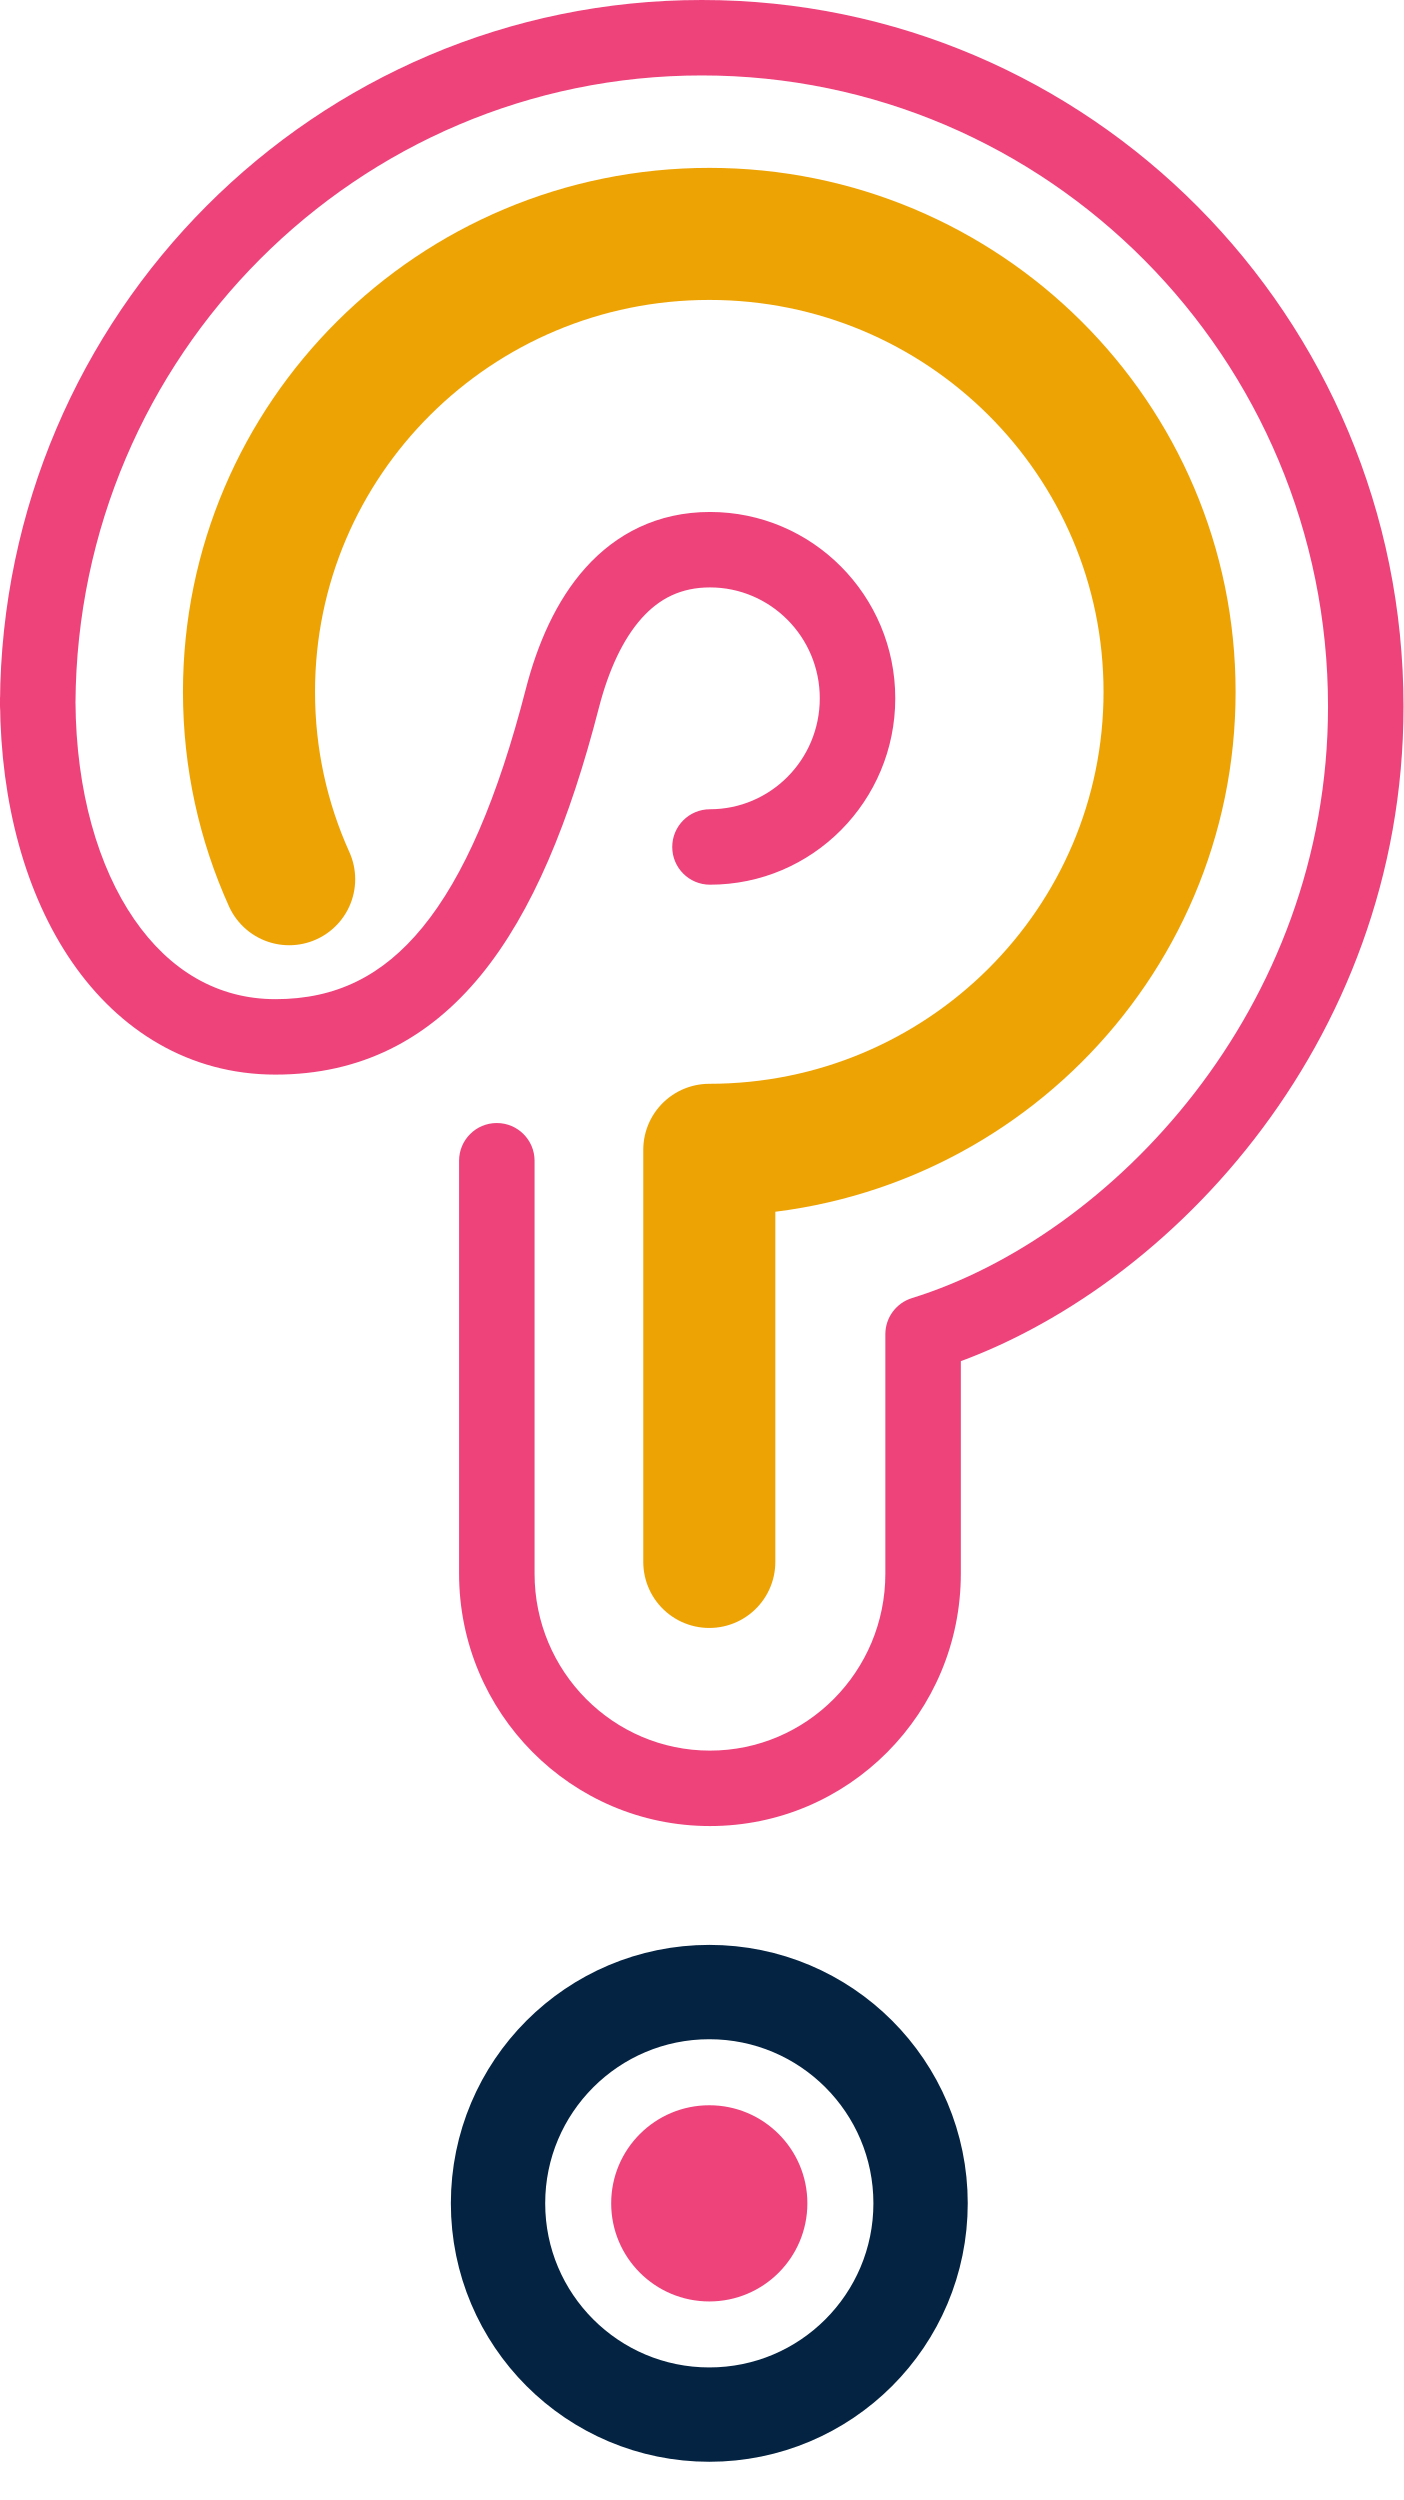
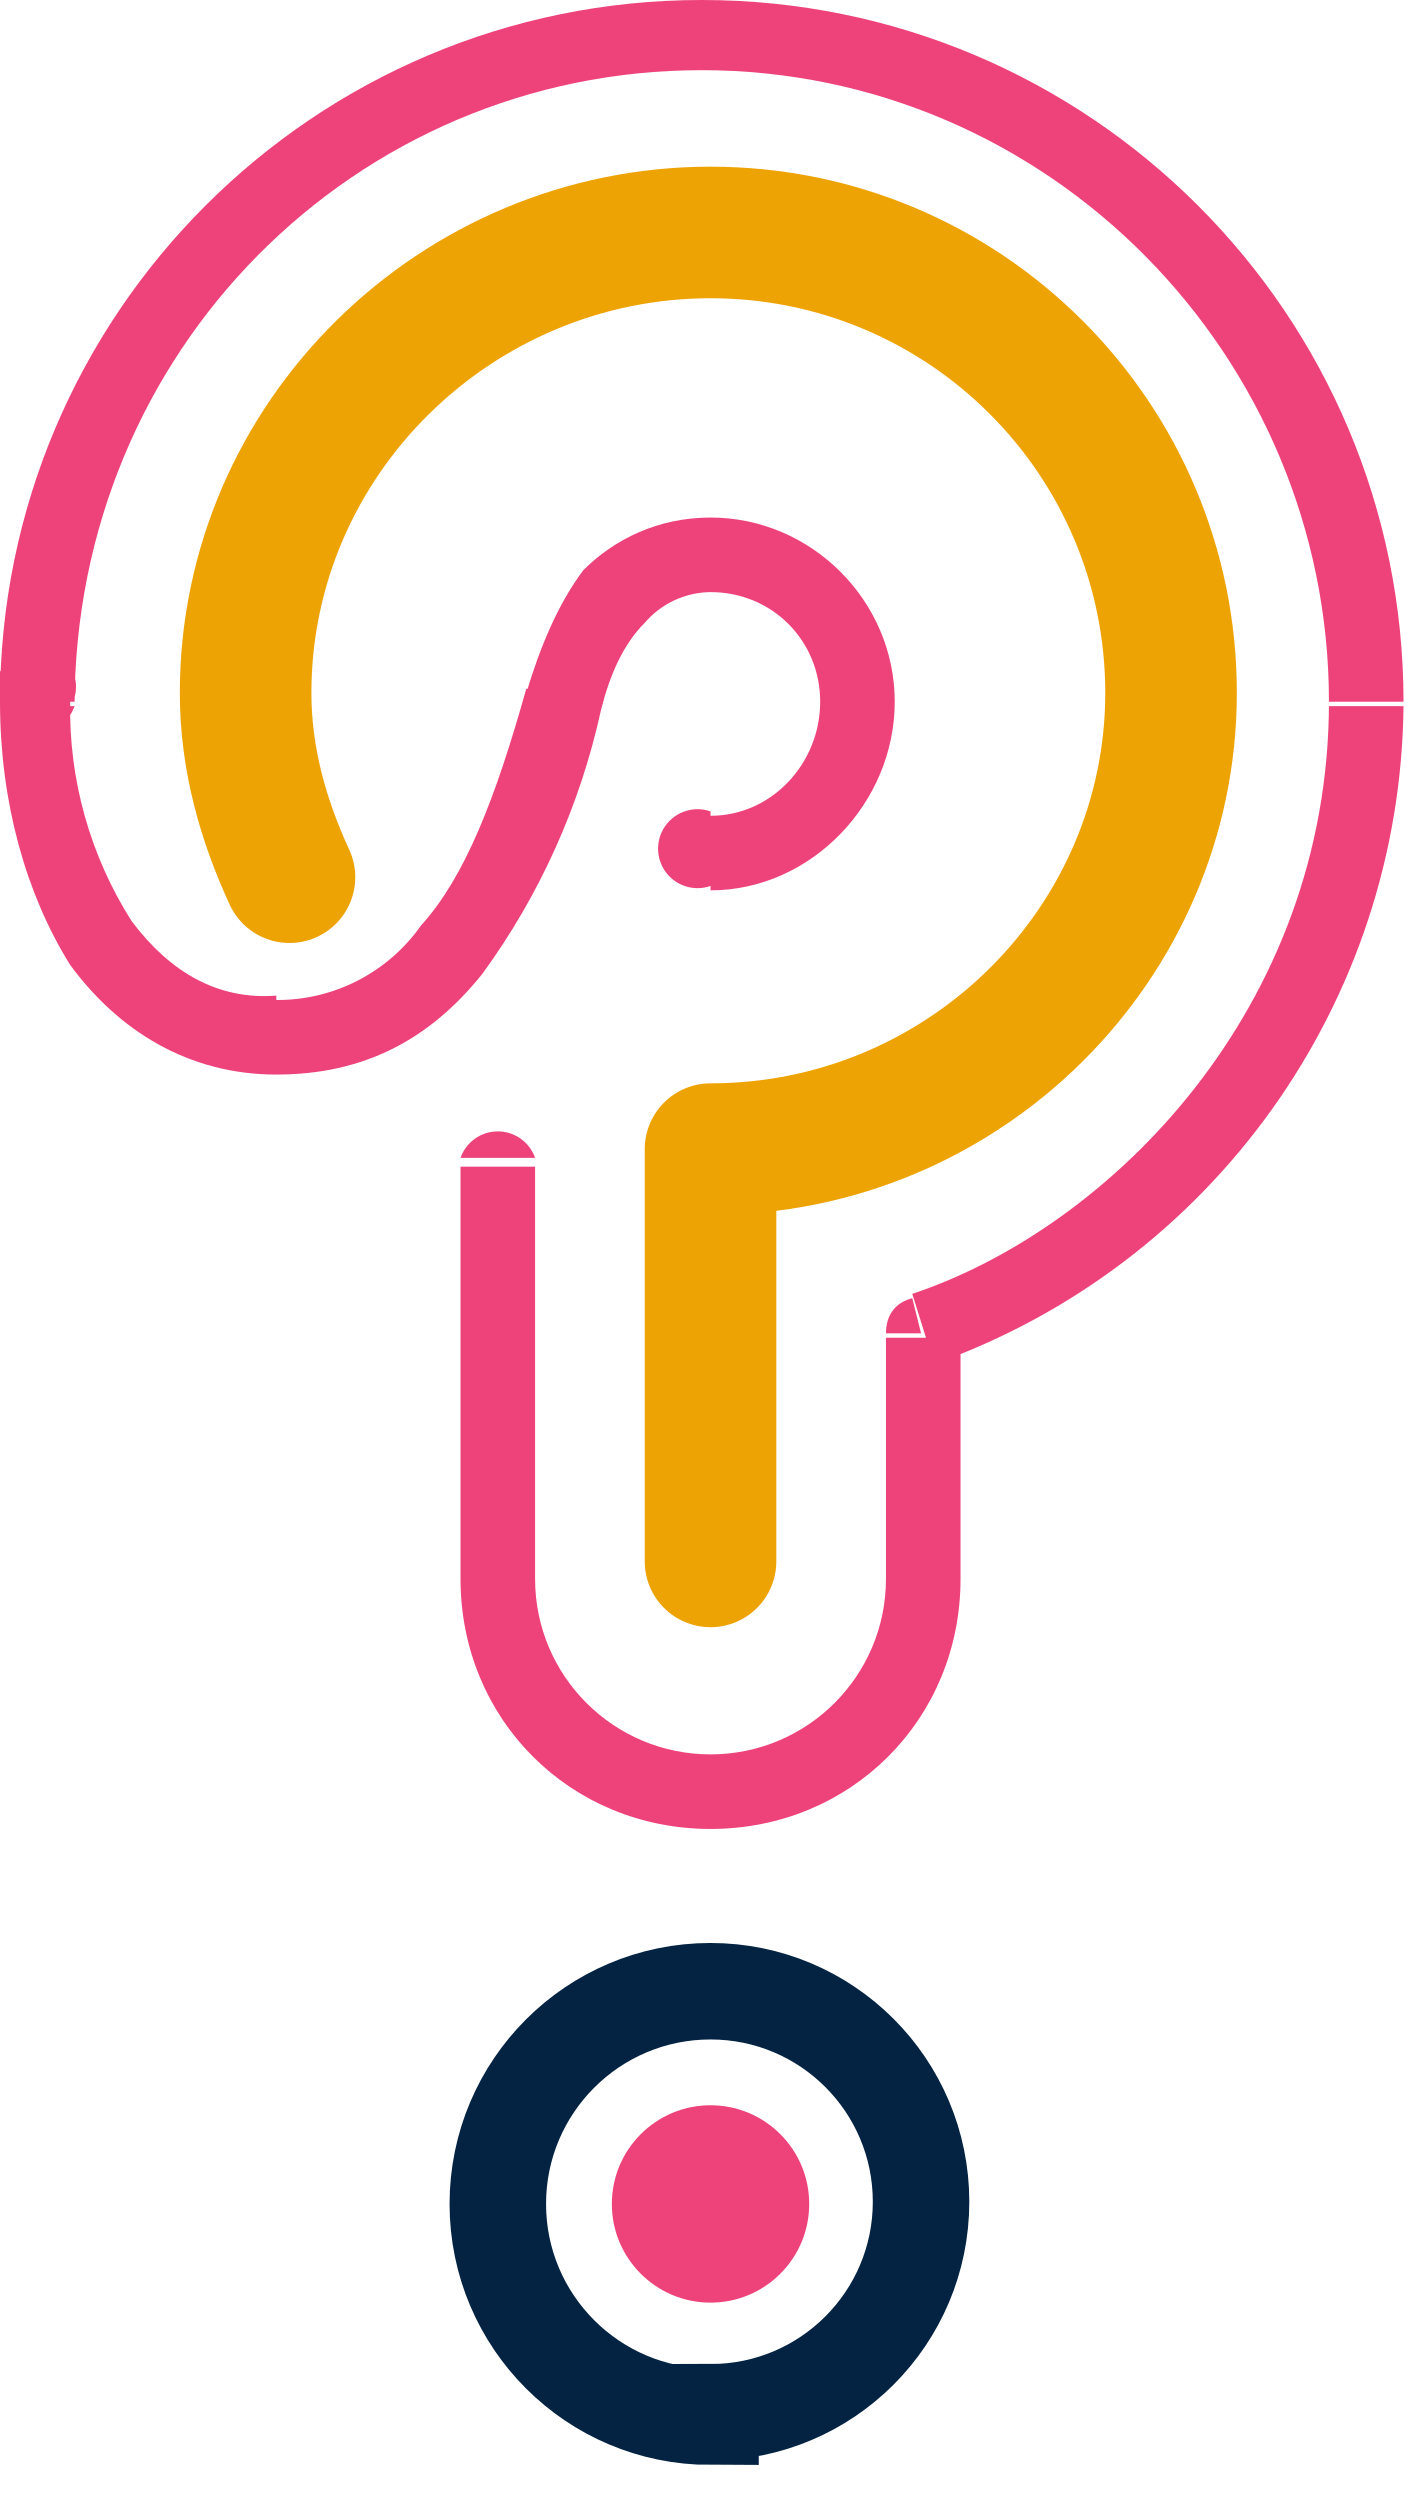
- <svg xmlns="http://www.w3.org/2000/svg" width="32" height="57" viewBox="0 0 32 57" fill="none">
-   <path d="M16.172 52.473C17.407 52.473 18.408 51.472 18.408 50.236C18.408 49.001 17.407 48 16.172 48C14.936 48 13.935 49.001 13.935 50.236C13.935 51.472 14.936 52.473 16.172 52.473Z" fill="#EE427B" />
-   <path d="M16.172 55.053C18.833 55.053 20.989 52.897 20.989 50.236C20.989 47.576 18.833 45.419 16.172 45.419C13.512 45.419 11.355 47.576 11.355 50.236C11.355 52.897 13.512 55.053 16.172 55.053Z" stroke="#042342" stroke-width="2.151" />
-   <path d="M6.593 20.046C6.004 18.742 5.677 17.296 5.677 15.774C5.677 10.008 10.376 5.333 16.172 5.333C21.968 5.333 26.666 10.008 26.666 15.774C26.666 21.541 21.968 26.216 16.172 26.216V35.612" stroke="#EEA305" stroke-width="3.011" stroke-linecap="round" stroke-linejoin="round" />
-   <path d="M16.187 18.451C15.712 18.451 15.327 18.836 15.327 19.311C15.327 19.786 15.712 20.171 16.187 20.171V18.451ZM1.721 15.922C1.721 15.447 1.335 15.062 0.86 15.062C0.385 15.062 0 15.447 0 15.922H1.721ZM0 16.11C0 16.585 0.385 16.971 0.86 16.971C1.335 16.971 1.721 16.585 1.721 16.11H0ZM21.047 30.419L20.792 29.597C20.432 29.709 20.186 30.042 20.186 30.419H21.047ZM12.188 26.465C12.188 25.99 11.802 25.605 11.327 25.605C10.852 25.605 10.467 25.99 10.467 26.465H12.188ZM18.691 15.922C18.691 17.325 17.564 18.451 16.187 18.451V20.171C18.526 20.171 20.412 18.263 20.412 15.922H18.691ZM13.655 16.136C13.879 15.269 14.208 14.567 14.63 14.096C15.03 13.649 15.524 13.393 16.187 13.393V11.673C14.992 11.673 14.045 12.17 13.349 12.947C12.675 13.7 12.251 14.692 11.989 15.708L13.655 16.136ZM16.187 13.393C17.564 13.393 18.691 14.52 18.691 15.922H20.412C20.412 13.581 18.526 11.673 16.187 11.673V13.393ZM11.989 15.708C11.346 18.206 10.575 19.993 9.634 21.143C8.728 22.251 7.658 22.781 6.281 22.781V24.501C8.207 24.501 9.754 23.713 10.966 22.233C12.142 20.794 12.99 18.721 13.655 16.136L11.989 15.708ZM6.281 22.781C4.968 22.781 3.868 22.133 3.06 20.96C2.239 19.768 1.734 18.041 1.721 16.007L0.001 16.018C0.016 18.307 0.581 20.394 1.643 21.936C2.718 23.496 4.313 24.501 6.281 24.501V22.781ZM1.721 16.007C1.721 15.979 1.721 15.95 1.721 15.922H0C0 15.954 0 15.986 0.001 16.018L1.721 16.007ZM1.721 16.11C1.721 16.079 1.721 16.049 1.721 16.018L0 16.007C0 16.041 0 16.076 0 16.11H1.721ZM1.721 16.018C1.77 8.107 8.15 1.72 16 1.72V0C7.192 0 0.056 7.163 0 16.007L1.721 16.018ZM16 1.72C23.88 1.72 30.279 8.157 30.279 16.11H32C32 7.219 24.842 0 16 0V1.72ZM30.279 16.11C30.279 23.027 25.325 28.192 20.792 29.597L21.301 31.241C26.488 29.633 32 23.848 32 16.11H30.279ZM20.186 35.879C20.186 38.113 18.39 39.914 16.187 39.914V41.634C19.352 41.634 21.907 39.051 21.907 35.879H20.186ZM16.187 39.914C13.984 39.914 12.188 38.113 12.188 35.879H10.467C10.467 39.051 13.022 41.634 16.187 41.634V39.914ZM12.188 35.879V26.465H10.467V35.879H12.188ZM21.907 35.879V30.419H20.186V35.879H21.907Z" fill="#EE427B" />
+ <svg xmlns="http://www.w3.org/2000/svg" width="32" height="57" fill="none">
+   <path d="M16.2 52.5a2.2 2.2 0 1 0 0-4.5 2.2 2.2 0 0 0 0 4.5Z" fill="#EE427B" />
+   <path d="M16.2 55a4.8 4.8 0 1 0 0-9.6 4.8 4.8 0 0 0 0 9.7Z" stroke="#042342" stroke-width="2.2" />
+   <path d="M6.6 20c-.6-1.3-1-2.7-1-4.2 0-5.8 4.8-10.5 10.6-10.5S26.7 10 26.7 15.8c0 5.7-4.7 10.4-10.5 10.4v9.4" stroke="#EEA305" stroke-width="3" stroke-linecap="round" stroke-linejoin="round" />
+   <path d="M16.2 18.5a.9.9 0 1 0 0 1.7v-1.7ZM1.7 15.9A.9.9 0 1 0 0 16h1.7Zm-1.7.2a.9.9 0 0 0 1.7 0H0Zm21 14.3-.2-.8c-.4.1-.6.4-.6.8h.8Zm-8.8-4a.9.9 0 0 0-1.7 0h1.7ZM18.7 16c0 1.4-1.1 2.6-2.5 2.6v1.7c2.3 0 4.2-2 4.2-4.3h-1.7Zm-5 .2c.2-.8.5-1.5 1-2a2 2 0 0 1 1.5-.7v-1.7c-1.2 0-2.2.5-2.9 1.2-.6.8-1 1.8-1.3 2.8l1.7.4Zm2.5-2.7c1.4 0 2.5 1.1 2.5 2.5h1.7c0-2.3-1.9-4.2-4.2-4.2v1.7ZM12 15.7c-.7 2.5-1.4 4.3-2.4 5.4a4 4 0 0 1-3.3 1.7v1.7c2 0 3.5-.8 4.7-2.3a16 16 0 0 0 2.7-6l-1.7-.5Zm-5.7 7C5 22.8 3.9 22.2 3 21a9 9 0 0 1-1.4-5H0c0 2.3.6 4.4 1.6 6 1.1 1.5 2.7 2.5 4.7 2.5v-1.7ZM1.7 16H0h1.7Zm0 .1H0h1.7Zm0 0C1.7 8 8.1 1.6 16 1.6V0A16 16 0 0 0 0 16h1.7ZM16 1.6c7.9 0 14.3 6.5 14.3 14.4H32A16 16 0 0 0 16 0v1.7Zm14.3 14.4c0 7-5 12-9.5 13.5l.5 1.6a16.1 16.1 0 0 0 10.7-15h-1.7ZM20.2 36a4 4 0 0 1-4 4v1.7c3.2 0 5.7-2.5 5.7-5.7h-1.7Zm-4 4a4 4 0 0 1-4-4h-1.7c0 3.2 2.5 5.7 5.7 5.7V40Zm-4-4v-9.4h-1.7v9.4h1.7Zm9.7 0v-5.5h-1.7V36h1.7Z" fill="#EE427B" />
</svg>
